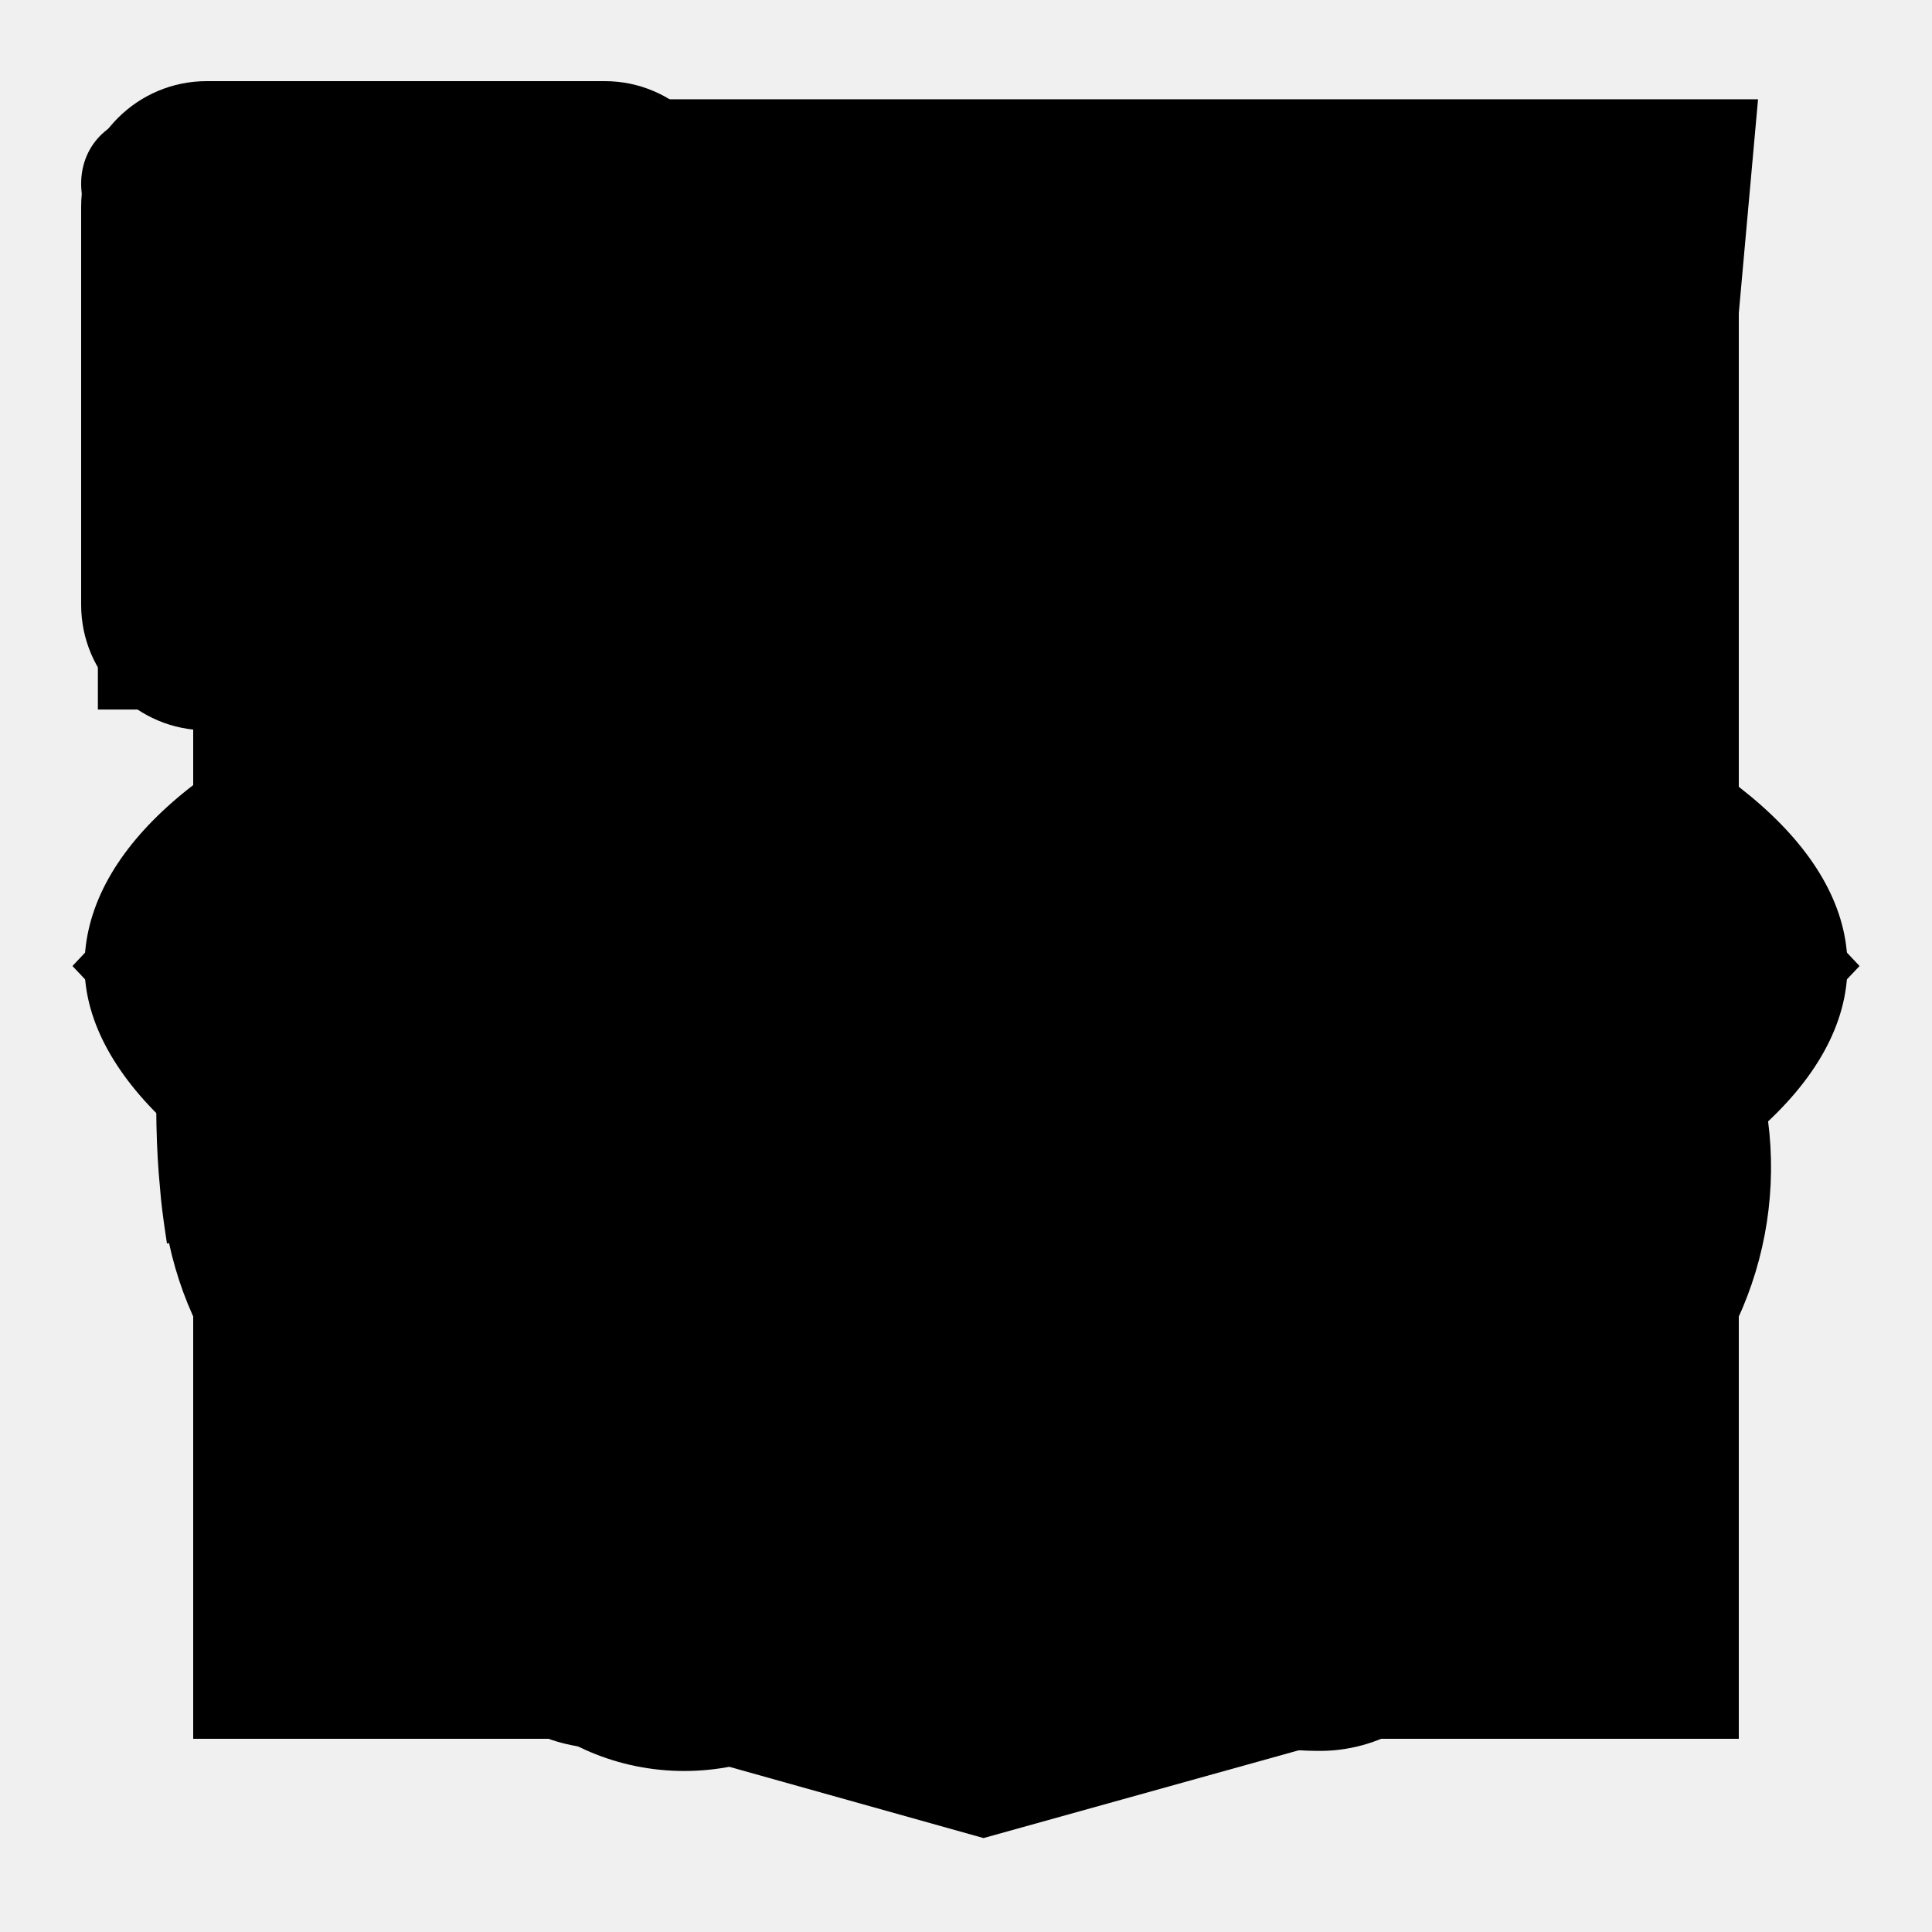
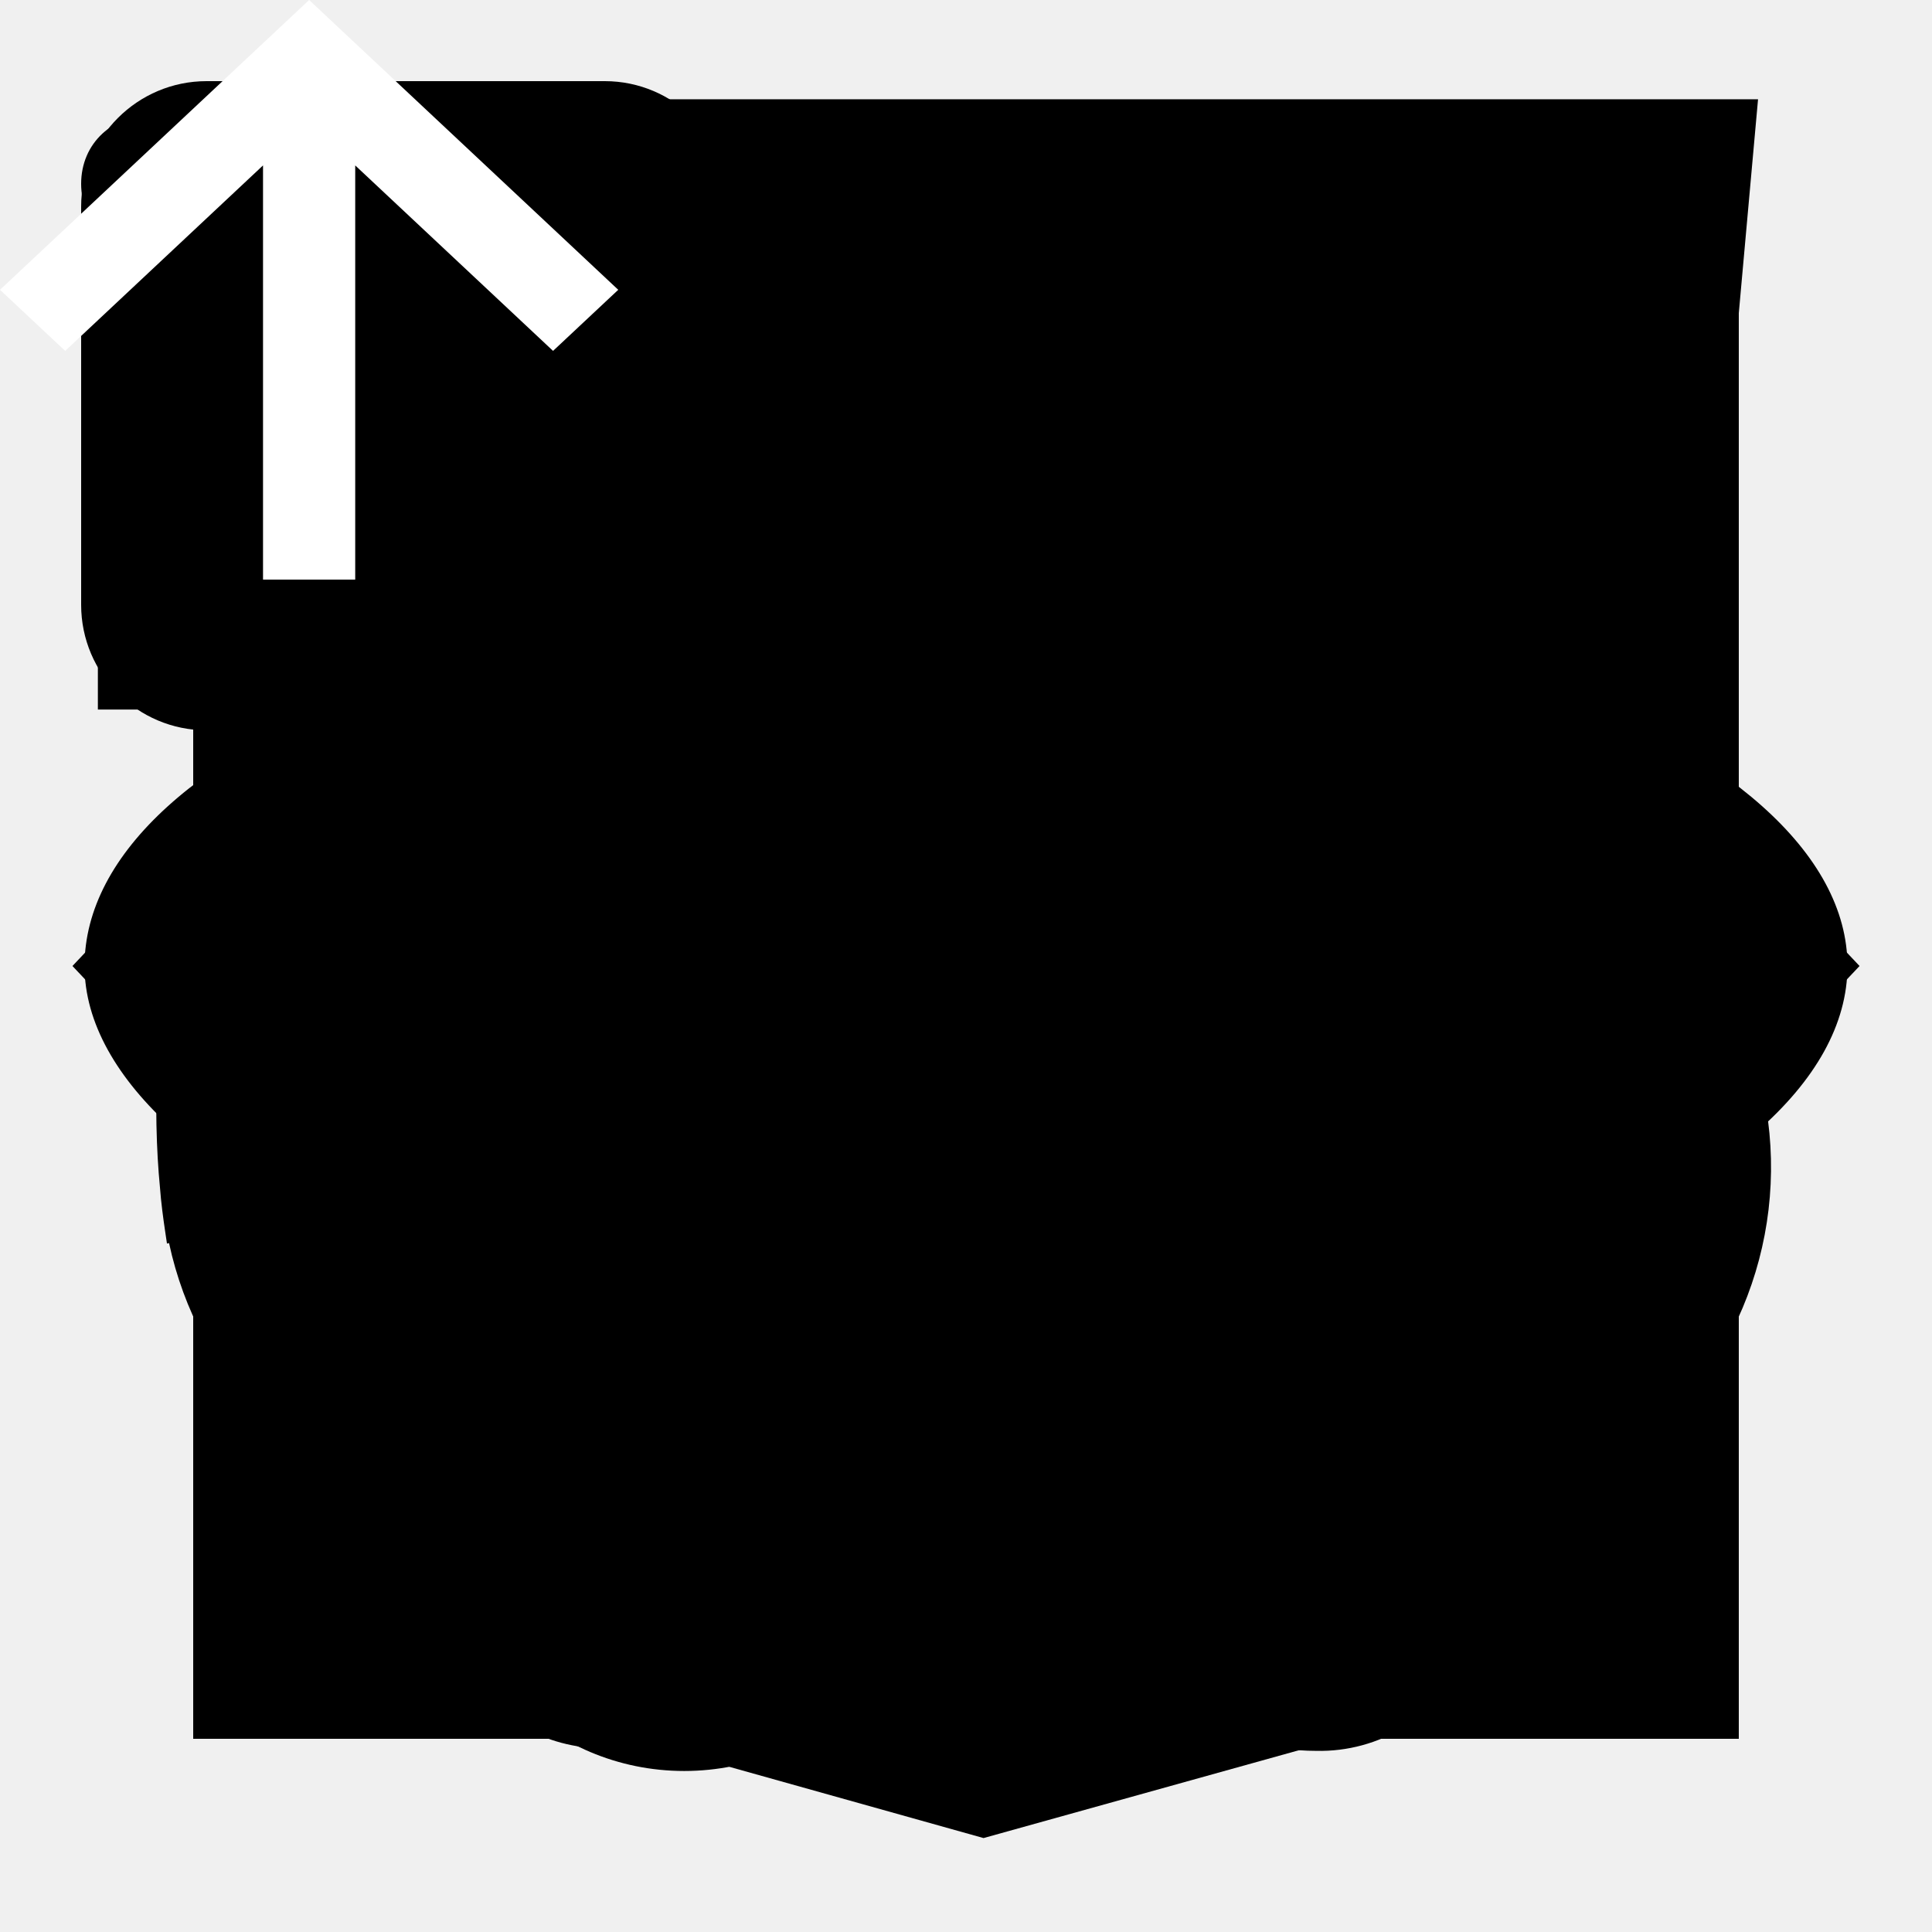
<svg xmlns="http://www.w3.org/2000/svg" width="50" height="50" viewBox="0 0 50 50" fill="none">
  <g id="codeSvg">
    <path fill-rule="evenodd" clip-rule="evenodd" d="M18.312 42.065L27.262 6.688L31.438 7.872L22.488 43.312L18.312 42.065Z" fill="currentColor" />
    <path fill-rule="evenodd" clip-rule="evenodd" d="M13.502 12.688L16.562 15.928L7.995 25L16.562 34.072L13.502 37.312L1.875 25L13.502 12.688Z" fill="currentColor" />
    <path fill-rule="evenodd" clip-rule="evenodd" d="M36.498 12.688L33.438 15.928L42.005 25L33.438 34.072L36.498 37.312L48.125 25L36.498 12.688Z" fill="currentColor" />
  </g>
  <g id="css">
    <path d="M38.051 10.844L12.946 10.838L13.351 15.755L32.638 15.758L32.152 20.85H19.503L19.961 25.674H31.736L31.039 32.281L25.497 33.789L19.866 32.27L19.508 28.313H14.536L15.088 35.541L25.497 38.734L35.731 35.865L38.049 10.845L38.051 10.844ZM5.498 2.569H45.498L41.86 43L25.454 47.569L9.14 42.997L5.498 2.569Z" fill="currentColor" />
  </g>
  <g id="figma">
    <path d="M17.708 4.167C14.257 4.167 11.458 6.965 11.458 10.417C11.458 13.868 14.257 16.667 17.708 16.667H32.292C35.743 16.667 38.542 13.868 38.542 10.417C38.542 6.965 35.743 4.167 32.292 4.167H17.708Z" fill="currentColor" />
    <path d="M32.292 18.75C28.84 18.75 26.042 21.548 26.042 25C26.042 28.452 28.84 31.25 32.292 31.25C35.744 31.25 38.542 28.452 38.542 25C38.542 21.548 35.744 18.75 32.292 18.75Z" fill="currentColor" />
    <path d="M11.458 25C11.458 21.548 14.257 18.75 17.708 18.75H23.958V31.25H17.708C14.257 31.25 11.458 28.452 11.458 25Z" fill="currentColor" />
    <path d="M17.708 33.333C14.257 33.333 11.458 36.132 11.458 39.583C11.458 43.035 14.257 45.833 17.708 45.833C21.16 45.833 23.958 43.035 23.958 39.583V33.333H17.708Z" fill="currentColor" />
  </g>
  <g id="instagram">
    <path d="M15.652 2.1H5.348C3.557 2.1 2.1 3.556 2.1 5.347V8.778V15.653C2.1 17.444 3.557 18.9 5.348 18.9H15.652C17.443 18.9 18.9 17.444 18.9 15.653V8.771V5.341C18.893 3.556 17.437 2.1 15.652 2.1ZM16.583 4.035H16.957V4.403V6.882L14.116 6.889L14.109 4.042L16.583 4.035ZM8.098 8.771C8.636 8.03 9.509 7.538 10.493 7.538C11.478 7.538 12.351 8.024 12.889 8.771C13.243 9.257 13.447 9.854 13.447 10.497C13.447 12.124 12.121 13.455 10.487 13.455C8.853 13.455 7.54 12.124 7.54 10.497C7.54 9.854 7.75 9.257 8.098 8.771ZM17.259 15.646C17.259 16.532 16.538 17.253 15.652 17.253H5.348C4.463 17.253 3.741 16.532 3.741 15.646V8.771H6.247C6.031 9.303 5.906 9.887 5.906 10.497C5.906 13.029 7.967 15.089 10.5 15.089C13.033 15.089 15.094 13.029 15.094 10.497C15.094 9.887 14.969 9.303 14.752 8.771H17.259V15.646Z" fill="currentColor" />
  </g>
  <g id="linkedin">
    <path d="M5.806 7.886H2.533V18.363H5.806V7.886Z" fill="currentColor" />
    <path d="M4.101 2.94C2.894 2.94 2.1 3.721 2.1 4.757C2.1 5.774 2.868 6.574 4.055 6.574H4.081C5.314 6.574 6.082 5.768 6.075 4.757C6.049 3.721 5.308 2.94 4.101 2.94Z" fill="currentColor" />
    <path d="M14.748 7.788C12.871 7.788 11.697 8.811 11.481 9.533V7.886H7.801C7.847 8.759 7.801 18.363 7.801 18.363H11.481V12.701C11.481 12.38 11.468 12.065 11.559 11.842C11.809 11.212 12.353 10.556 13.331 10.556C14.61 10.556 15.187 11.527 15.187 12.944V18.363H18.9V12.537C18.9 9.297 17.076 7.788 14.748 7.788Z" fill="currentColor" />
  </g>
  <g id="quoteAltRight">
    <path d="M13.542 20.833C13.077 20.833 12.631 20.904 12.188 20.969C12.331 20.485 12.479 19.994 12.717 19.552C12.954 18.91 13.325 18.354 13.694 17.794C14.002 17.188 14.546 16.777 14.946 16.258C15.365 15.754 15.935 15.419 16.387 15C16.831 14.562 17.413 14.344 17.875 14.035C18.358 13.758 18.779 13.452 19.229 13.306L20.352 12.844L21.34 12.433L20.329 8.396L19.085 8.696C18.688 8.796 18.202 8.912 17.65 9.052C17.085 9.156 16.483 9.442 15.812 9.702C15.15 9.998 14.383 10.198 13.671 10.673C12.954 11.127 12.127 11.506 11.398 12.115C10.692 12.742 9.84 13.285 9.21 14.083C8.523 14.829 7.844 15.613 7.317 16.504C6.706 17.354 6.292 18.288 5.854 19.21C5.458 20.133 5.14 21.077 4.879 21.994C4.385 23.831 4.165 25.577 4.079 27.071C4.008 28.567 4.05 29.81 4.138 30.71C4.169 31.135 4.227 31.548 4.269 31.833L4.321 32.183L4.375 32.171C4.746 33.902 5.599 35.492 6.835 36.759C8.072 38.025 9.642 38.915 11.364 39.327C13.085 39.738 14.888 39.654 16.564 39.083C18.24 38.512 19.72 37.479 20.832 36.103C21.945 34.726 22.646 33.063 22.853 31.305C23.06 29.547 22.765 27.766 22.002 26.169C21.24 24.571 20.04 23.223 18.543 22.278C17.046 21.334 15.312 20.833 13.542 20.833ZM36.458 20.833C35.994 20.833 35.548 20.904 35.104 20.969C35.248 20.485 35.396 19.994 35.633 19.552C35.871 18.91 36.242 18.354 36.61 17.794C36.919 17.188 37.462 16.777 37.862 16.258C38.281 15.754 38.852 15.419 39.304 15C39.748 14.562 40.329 14.344 40.792 14.035C41.275 13.758 41.696 13.452 42.146 13.306L43.269 12.844L44.256 12.433L43.246 8.396L42.002 8.696C41.604 8.796 41.119 8.912 40.567 9.052C40.002 9.156 39.4 9.442 38.729 9.702C38.069 10 37.3 10.198 36.587 10.675C35.871 11.129 35.044 11.508 34.315 12.117C33.608 12.744 32.756 13.287 32.127 14.083C31.44 14.829 30.76 15.613 30.233 16.504C29.623 17.354 29.208 18.288 28.771 19.21C28.375 20.133 28.056 21.077 27.796 21.994C27.302 23.831 27.081 25.577 26.996 27.071C26.925 28.567 26.967 29.81 27.054 30.71C27.085 31.135 27.144 31.548 27.185 31.833L27.238 32.183L27.292 32.171C27.662 33.902 28.515 35.492 29.752 36.759C30.989 38.025 32.559 38.915 34.281 39.327C36.002 39.738 37.805 39.654 39.481 39.083C41.156 38.512 42.636 37.479 43.749 36.103C44.862 34.726 45.563 33.063 45.77 31.305C45.977 29.547 45.682 27.766 44.919 26.169C44.156 24.571 42.957 23.223 41.46 22.278C39.962 21.334 38.228 20.833 36.458 20.833Z" fill="currentColor" />
  </g>
  <g id="react">
    <g clip-path="url(#clip0_20_1854)">
      <path d="M47.812 25C47.812 22.083 44.688 19.375 39.479 17.5L38.542 17.188V16.771C39.688 11.042 38.854 6.771 36.25 5.208C33.646 3.646 29.792 5.104 25.625 8.75L25 9.375L24.792 9.167H24.583C20.312 5.208 16.146 3.854 13.542 5.312C10.938 6.771 10.208 10.833 11.25 16.146C11.36 16.484 11.43 16.833 11.458 17.188L10.312 17.604C5.208 19.375 2.188 22.083 2.188 25C2.188 27.917 5.521 30.833 10.729 32.708L11.458 32.917C11.33 33.285 11.259 33.672 11.25 34.062C10.208 39.271 11.146 43.229 13.542 44.688C15.938 46.146 20.312 44.792 24.479 41.146L25.104 40.625L25.938 41.458C28.854 43.958 31.771 45.312 34.062 45.312C34.871 45.331 35.667 45.114 36.354 44.688C38.958 43.229 39.896 38.958 38.75 33.542V33.333C38.705 33.162 38.67 32.988 38.646 32.812H38.958C44.479 30.833 47.812 28.021 47.812 25ZM44.792 25C44.792 26.25 42.5 28.438 38.021 29.896H37.812C37.266 28.22 36.605 26.584 35.833 25C36.562 23.333 37.188 21.667 37.708 20.104L38.542 20.312C42.708 21.771 44.792 23.75 44.792 25ZM27.917 39.167L27.083 38.542C28.276 37.22 29.389 35.829 30.417 34.375L35.729 33.542C35.833 33.75 35.833 33.958 35.938 34.062C36.309 35.949 36.379 37.883 36.146 39.792C35.999 40.705 35.561 41.545 34.896 42.188C33.854 42.812 31.042 41.979 27.917 39.167ZM26.562 34.583L25.104 36.458L23.438 34.583H26.562ZM12.292 20C12.815 21.717 13.477 23.39 14.271 25C13.476 26.646 12.815 28.353 12.292 30.104L11.667 29.896C9.843 29.32 8.145 28.401 6.667 27.188C6.284 26.945 5.956 26.626 5.705 26.249C5.454 25.872 5.284 25.447 5.208 25C5.208 23.75 7.292 21.771 11.25 20.417L12.292 20ZM23.438 15.417L25 13.646L26.562 15.417H23.438ZM34.896 7.812C36.042 8.437 36.667 11.562 35.729 16.146C35.734 16.202 35.727 16.259 35.709 16.313C35.691 16.366 35.663 16.416 35.625 16.458L30.417 15.625C29.389 14.171 28.276 12.78 27.083 11.458L27.708 10.938C31.042 8.021 33.75 7.187 34.896 7.812ZM17.5 18.854L16.667 20.208L15.938 21.562C15.625 20.833 15.417 20.104 15.104 19.271L17.5 18.854ZM15.104 30.729C15.417 30 15.625 29.271 15.938 28.438L16.667 29.792L17.5 31.146L15.104 30.729ZM32.5 25C31.97 26.142 31.379 27.255 30.729 28.333C30.104 29.479 29.375 30.521 28.75 31.562H21.25C20.521 30.417 19.792 29.375 19.271 28.333C18.616 27.258 18.025 26.145 17.5 25C18.005 23.846 18.597 22.732 19.271 21.667C19.869 20.587 20.53 19.544 21.25 18.542C23.746 18.333 26.254 18.333 28.75 18.542C29.479 19.583 30.104 20.625 30.729 21.667C31.403 22.732 31.995 23.846 32.5 25ZM33.333 20.208L32.5 18.854L34.896 19.375C34.664 20.121 34.386 20.851 34.062 21.562L33.333 20.208ZM32.5 31.146L33.333 29.792L34.062 28.333L35 30.729L32.5 31.146ZM22.812 11.354H22.917L19.583 15.521L14.375 16.354C14.271 16.042 14.271 15.833 14.167 15.521C13.333 11.25 13.958 8.333 15 7.812C15.277 7.631 15.61 7.557 15.938 7.604C17.396 7.604 19.896 8.646 22.708 11.146L22.812 11.354ZM14.167 34.583C14.186 34.262 14.256 33.945 14.375 33.646L19.688 34.375C20.689 35.848 21.803 37.241 23.021 38.542L22.812 38.75L22.604 38.958C21.184 40.274 19.521 41.3 17.708 41.979C17.311 42.187 16.875 42.313 16.427 42.349C15.98 42.385 15.53 42.33 15.104 42.188C13.958 41.562 13.333 38.75 14.167 34.583Z" fill="currentColor" />
      <path d="M25 20.417C24.089 20.396 23.193 20.647 22.426 21.138C21.659 21.629 21.055 22.337 20.692 23.173C20.329 24.008 20.223 24.933 20.388 25.828C20.553 26.724 20.981 27.551 21.618 28.202C22.255 28.854 23.071 29.301 23.963 29.486C24.855 29.672 25.781 29.587 26.625 29.243C27.468 28.9 28.191 28.313 28.699 27.557C29.207 26.801 29.479 25.911 29.479 25C29.48 23.802 29.011 22.652 28.174 21.795C27.337 20.939 26.197 20.444 25 20.417Z" fill="currentColor" />
    </g>
    <defs>
      <clipPath id="clip0_20_1854">
        <rect width="50" height="50" fill="white" />
      </clipPath>
    </defs>
  </g>
  <g id="styledComponents">
    <path d="M37.259 6.25L36.989 7.65C36.571 10.302 36.722 11.061 37.868 12.045L38.975 12.955L37.829 18.03C37.144 21.059 36.304 23.597 35.771 24.431C35.313 25.15 34.78 26.21 34.664 26.779C34.473 27.459 33.825 28.143 32.833 28.748C31.958 29.242 30.238 30.566 29.02 31.629C28.047 32.499 27.377 33.033 27.013 33.262L25.823 34.196C25.442 34.805 25.225 35.295 25.142 35.667C25.059 36.05 25.106 36.304 25.229 36.49C25.348 36.669 25.553 36.795 25.834 36.874C26.167 36.951 26.51 36.979 26.851 36.956C27.622 36.904 28.386 36.769 29.128 36.555C29.381 36.487 29.579 36.422 29.752 36.365C30.019 36.039 30.635 35.424 31.727 34.353C34.625 31.515 35.731 29.961 34.589 30.38C34.167 30.53 34.358 30.151 35.082 29.392C36.61 27.914 37.486 25.68 39.317 18.675C40.766 13.144 40.766 13.066 41.833 13.066C42.334 13.066 43.75 13.152 43.75 13.152V6.25H40.499H37.259ZM24.422 18.081C23.369 18.073 21.106 19.666 14.33 25.161C14.038 25.852 14.013 26.328 14.146 26.636C14.233 26.847 14.392 26.994 14.611 27.101C14.828 27.209 15.109 27.273 15.419 27.298C16.035 27.352 16.763 27.255 17.35 27.141L17.747 27.051C17.883 26.87 18.061 26.725 18.266 26.629C18.684 26.4 20.439 24.81 22.194 23.106C25.283 19.999 26.007 18.596 24.75 18.142C24.646 18.101 24.533 18.08 24.422 18.081ZM32.336 20.239C31.41 20.264 29.741 21.331 26.883 23.597C25.449 24.753 24.541 25.376 24.054 25.505L22.165 26.987C21.455 28.275 21.351 29.074 21.538 29.514C21.585 29.622 21.653 29.721 21.739 29.803C21.824 29.886 21.925 29.95 22.036 29.994C22.311 30.102 22.605 30.156 22.901 30.155C23.608 30.147 24.311 30.045 24.991 29.85C25.345 29.756 25.695 29.646 26.04 29.521L26.144 29.478L26.335 29.378C26.696 28.916 27.525 28.046 28.563 27.044C31.842 23.901 33.518 21.667 33.176 20.833C33.021 20.429 32.754 20.225 32.336 20.239ZM23.6 24.105C23.333 24.134 22.735 24.592 21.657 25.53C20.1 26.897 18.403 27.685 17.815 27.334C17.679 27.364 17.542 27.393 17.404 27.42C16.806 27.538 16.06 27.635 15.393 27.581C15.079 27.562 14.771 27.485 14.485 27.355C14.215 27.233 14 27.016 13.88 26.747C13.746 26.425 13.746 26.024 13.898 25.512L11.555 27.423L6.254 31.78V38.842L23.625 25.251C23.622 25.102 23.641 24.953 23.683 24.81C23.816 24.331 23.809 24.087 23.6 24.109V24.105ZM31.075 26.392C30.811 26.392 30.372 26.761 29.669 27.502C28.714 28.515 27.211 29.496 26.415 29.696L26.292 29.761C26.161 29.814 26.029 29.865 25.896 29.911C25.679 29.983 25.398 30.069 25.074 30.155C24.425 30.33 23.618 30.491 22.897 30.473C22.557 30.473 22.221 30.407 21.906 30.28C21.609 30.159 21.372 29.927 21.243 29.636C21.034 29.138 21.117 28.44 21.574 27.448L6.25 39.437V43.75H12.982L27.262 32.61C27.633 32.202 28.191 31.644 28.945 30.946C30.963 29.088 31.421 28.447 31.421 27.499C31.421 26.761 31.338 26.389 31.075 26.389V26.392ZM34.473 33.373L33.251 34.583C32.567 35.227 31.345 36.022 30.509 36.362L30.343 36.433L30.332 36.451L30.296 36.487C30.264 36.512 30.249 36.516 30.224 36.526C29.89 36.652 29.551 36.763 29.208 36.859C28.444 37.08 27.659 37.218 26.865 37.271C26.49 37.295 26.113 37.262 25.748 37.174C25.431 37.105 25.151 36.921 24.962 36.659C24.789 36.394 24.739 36.039 24.836 35.603C24.913 35.292 25.028 34.991 25.178 34.708L13.656 43.75H28.981L30.811 41.667C33.327 38.753 34.473 36.669 34.473 34.887V33.373Z" fill="currentColor" />
  </g>
  <g id="telegram">
    <path d="M18.906 4.764L16.37 16.721C16.179 17.564 15.68 17.774 14.972 17.377L11.108 14.53L9.245 16.323C9.038 16.53 8.866 16.702 8.468 16.702L8.746 12.768L15.905 6.299C16.217 6.022 15.838 5.867 15.422 6.145L6.571 11.719L2.76 10.526C1.932 10.267 1.917 9.697 2.933 9.299L17.837 3.557C18.527 3.299 19.131 3.71 18.906 4.764Z" fill="currentColor" />
  </g>
  <g id="typescript">
    <path d="M5 25V45H45V5H5V25ZM37.235 23.407C38.252 23.66 39.025 24.112 39.737 24.848C40.105 25.242 40.652 25.958 40.695 26.132C40.708 26.182 38.968 27.348 37.915 28.003C37.877 28.028 37.723 27.863 37.553 27.61C37.037 26.86 36.498 26.537 35.673 26.48C34.46 26.397 33.68 27.032 33.687 28.092C33.676 28.352 33.734 28.611 33.857 28.842C34.123 29.393 34.62 29.725 36.173 30.397C39.038 31.63 40.263 32.442 41.025 33.597C41.875 34.885 42.067 36.943 41.488 38.473C40.855 40.137 39.28 41.267 37.063 41.64C36.378 41.762 34.753 41.743 34.017 41.61C32.41 41.323 30.887 40.53 29.947 39.488C29.578 39.083 28.86 38.022 28.905 37.947C28.923 37.92 29.088 37.818 29.272 37.712C29.452 37.61 30.123 37.222 30.758 36.853L31.908 36.187L32.15 36.543C32.487 37.057 33.222 37.762 33.667 37.997C34.943 38.67 36.695 38.575 37.558 37.8C37.732 37.654 37.869 37.469 37.96 37.261C38.05 37.053 38.092 36.827 38.08 36.6C38.08 36.137 38.022 35.933 37.78 35.583C37.47 35.14 36.835 34.767 35.032 33.983C32.968 33.095 32.08 32.543 31.267 31.667C30.759 31.088 30.384 30.405 30.168 29.667C30.017 29.102 29.978 27.685 30.098 27.115C30.523 25.12 32.028 23.732 34.2 23.318C34.905 23.185 36.543 23.235 37.235 23.407ZM27.845 25.077L27.858 26.715H22.65V41.508H18.967V26.715H13.763V25.108C13.763 24.218 13.782 23.475 13.807 23.458C13.827 23.432 16.995 23.418 20.835 23.425L27.827 23.445L27.845 25.077Z" fill="currentColor" />
  </g>
  <g id="vk">
    <path d="M18.17 13.994C17.804 13.539 17.388 13.131 16.986 12.737C16.843 12.597 16.695 12.452 16.553 12.308C16.144 11.893 16.129 11.738 16.453 11.267C16.677 10.942 16.915 10.617 17.144 10.303C17.353 10.018 17.568 9.724 17.775 9.428L17.817 9.367C18.212 8.801 18.62 8.216 18.837 7.51C18.894 7.324 18.953 7.05 18.817 6.82C18.682 6.591 18.419 6.522 18.234 6.489C18.142 6.473 18.051 6.471 17.966 6.471L15.381 6.469L15.36 6.468C14.969 6.468 14.705 6.659 14.554 7.052C14.41 7.427 14.252 7.827 14.071 8.207C13.712 8.963 13.255 9.834 12.595 10.561L12.567 10.592C12.489 10.679 12.4 10.777 12.336 10.777C12.326 10.777 12.315 10.775 12.303 10.771C12.166 10.716 12.074 10.373 12.079 10.213C12.079 10.211 12.079 10.209 12.079 10.206L12.077 7.111C12.077 7.1 12.076 7.089 12.075 7.078C12.009 6.575 11.863 6.262 11.313 6.15C11.298 6.147 11.283 6.146 11.268 6.146H8.581C8.143 6.146 7.901 6.33 7.675 6.606C7.613 6.68 7.486 6.834 7.549 7.02C7.613 7.209 7.821 7.25 7.889 7.263C8.225 7.329 8.415 7.542 8.468 7.915C8.562 8.561 8.574 9.251 8.505 10.087C8.485 10.319 8.447 10.498 8.385 10.651C8.37 10.687 8.318 10.804 8.266 10.804C8.249 10.804 8.201 10.797 8.112 10.734C7.904 10.586 7.751 10.375 7.574 10.114C6.969 9.228 6.461 8.252 6.021 7.129C5.858 6.716 5.553 6.485 5.163 6.478C4.734 6.471 4.345 6.468 3.974 6.468C3.569 6.468 3.193 6.472 2.826 6.48C2.512 6.486 2.295 6.583 2.181 6.77C2.066 6.957 2.074 7.203 2.203 7.5C3.237 9.883 4.175 11.615 5.243 13.117C5.992 14.168 6.743 14.896 7.607 15.407C8.517 15.946 9.536 16.208 10.724 16.208C10.858 16.208 10.998 16.205 11.138 16.198C11.828 16.163 12.084 15.904 12.116 15.208C12.132 14.852 12.169 14.479 12.338 14.161C12.444 13.961 12.544 13.961 12.576 13.961C12.639 13.961 12.717 13.991 12.801 14.047C12.951 14.148 13.08 14.284 13.186 14.403C13.285 14.516 13.383 14.63 13.482 14.745C13.694 14.991 13.913 15.246 14.143 15.487C14.645 16.016 15.197 16.249 15.832 16.198H18.202C18.207 16.198 18.212 16.198 18.218 16.198C18.454 16.182 18.658 16.046 18.779 15.825C18.928 15.552 18.925 15.204 18.771 14.893C18.596 14.541 18.369 14.241 18.17 13.994Z" fill="currentColor" />
  </g>
+   <g id="arrowGoTop">
+     <path d="M6.807 4.281V15H9.193V4.281L14.313 9.081L16 7.5L8 0L0 7.5L1.687 9.081L6.807 4.281Z" fill="white" />
+   </g>
</svg>
